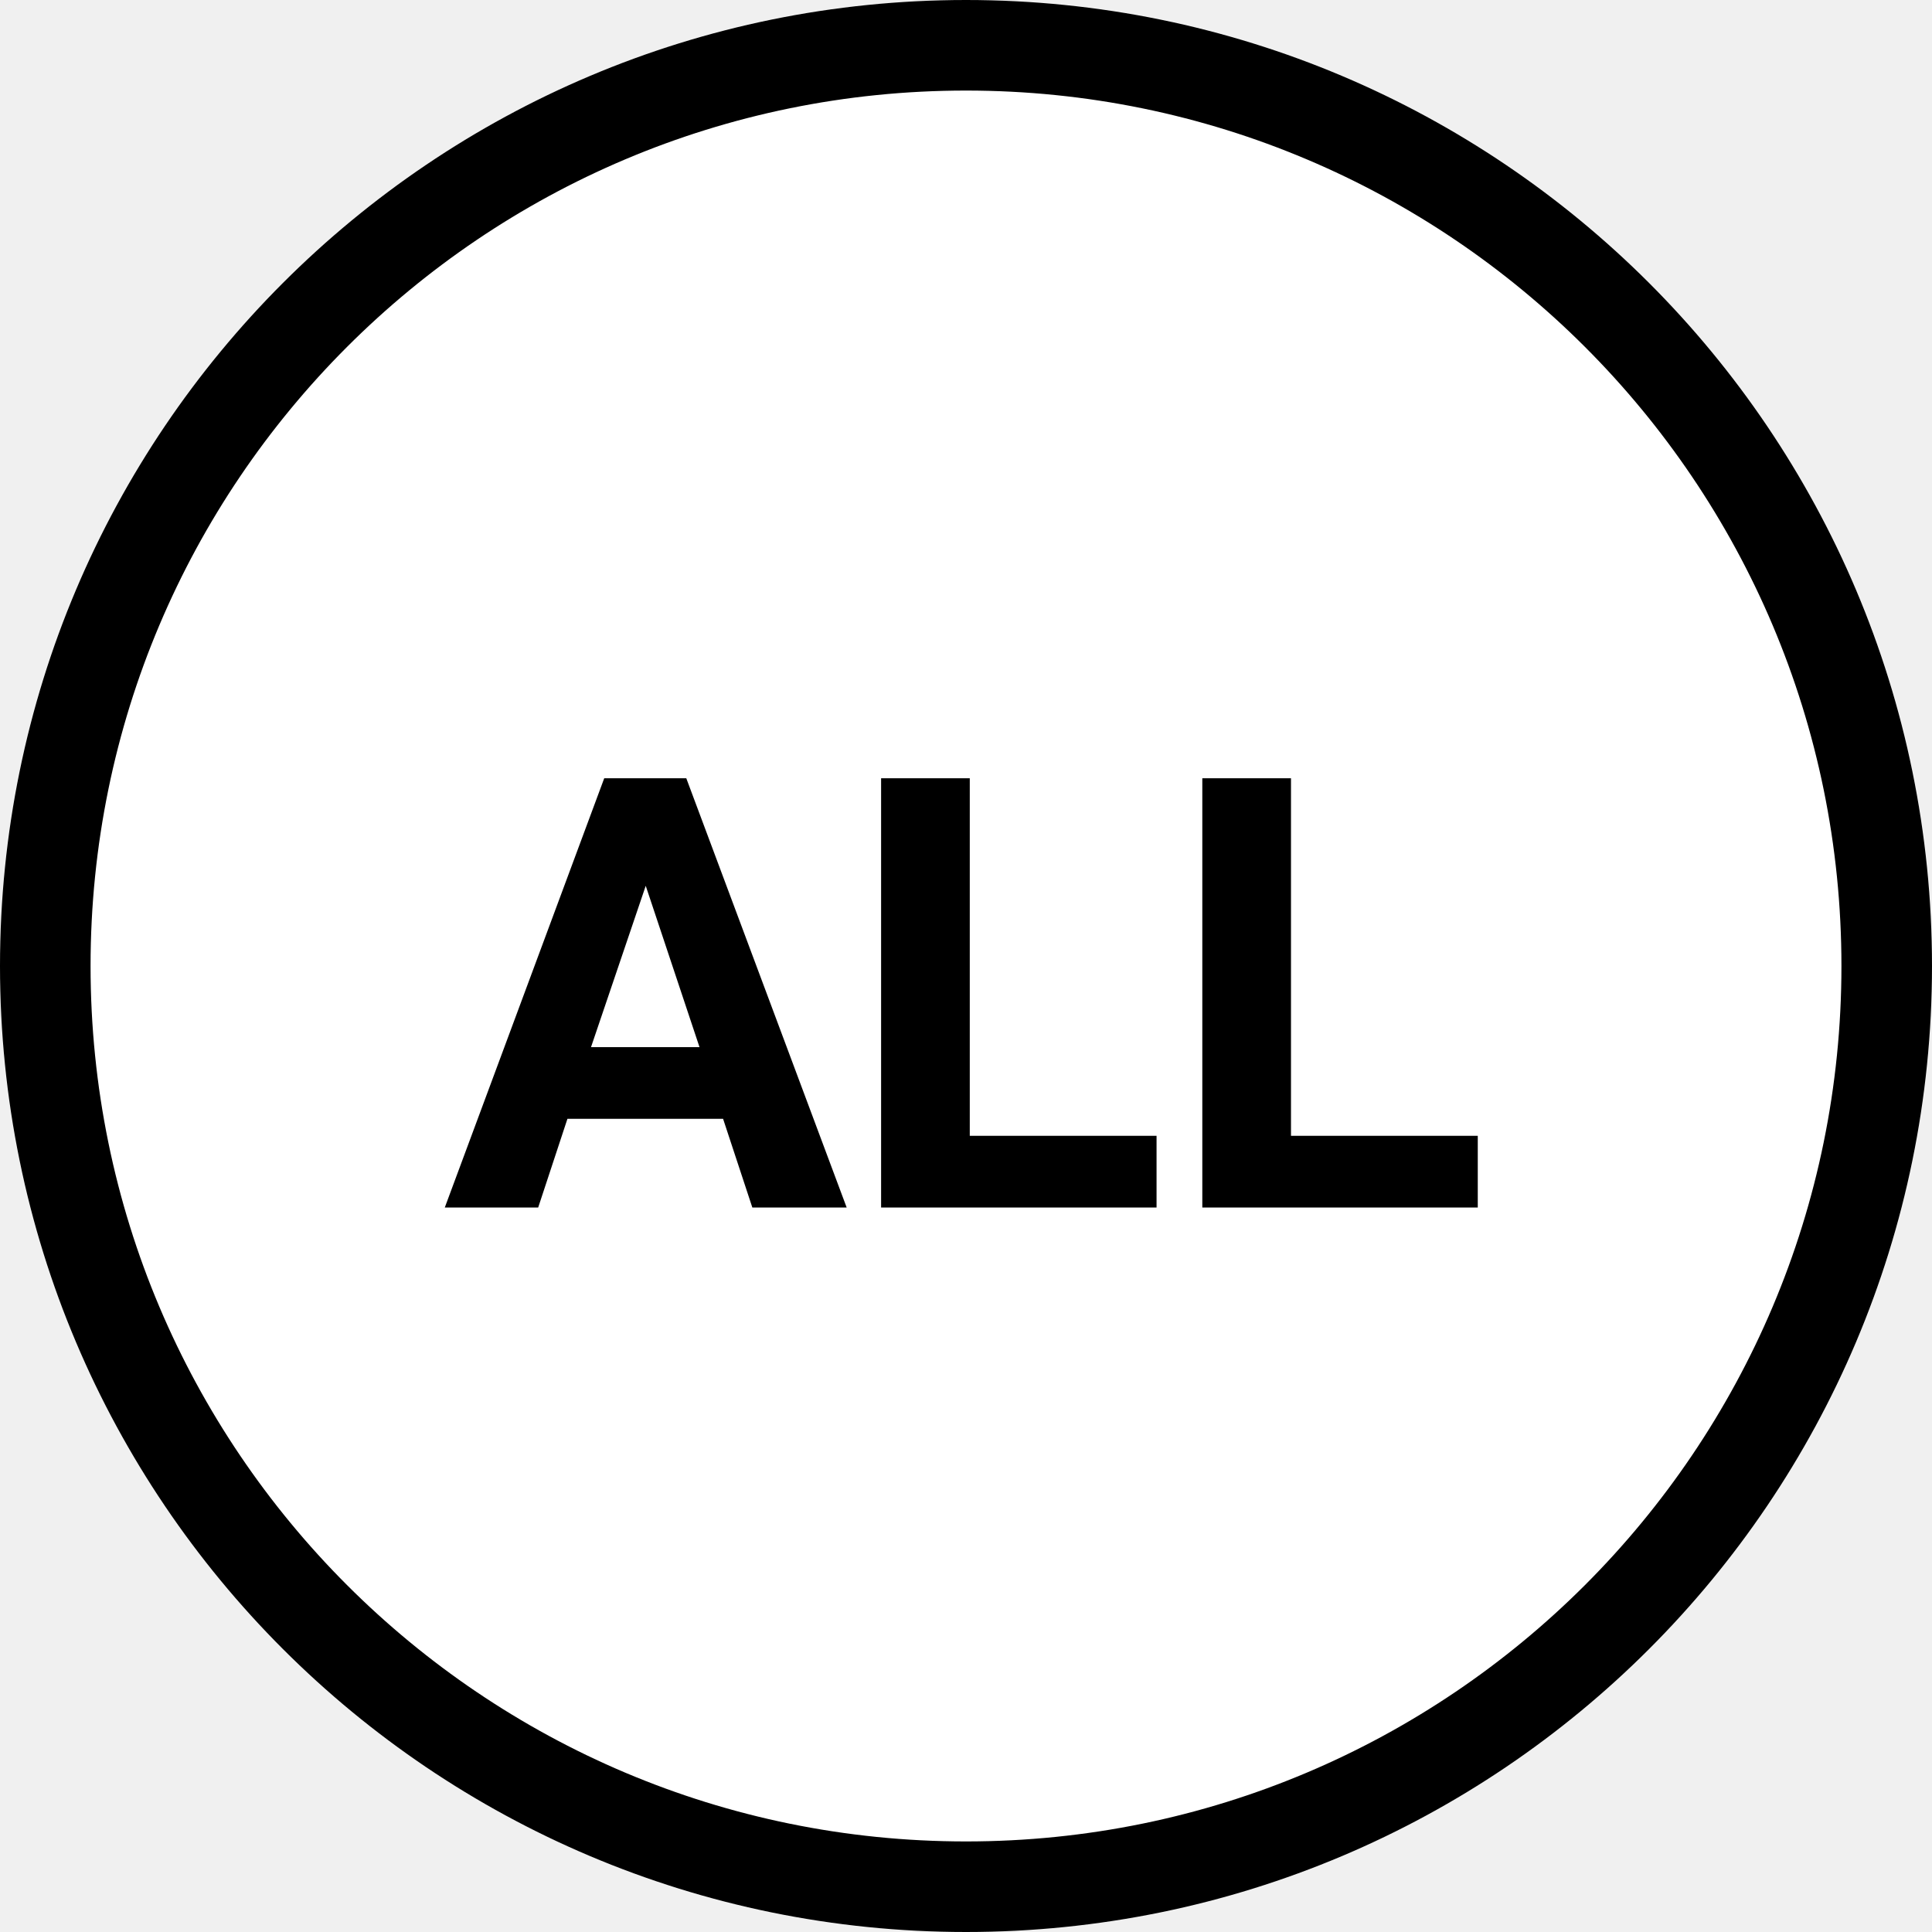
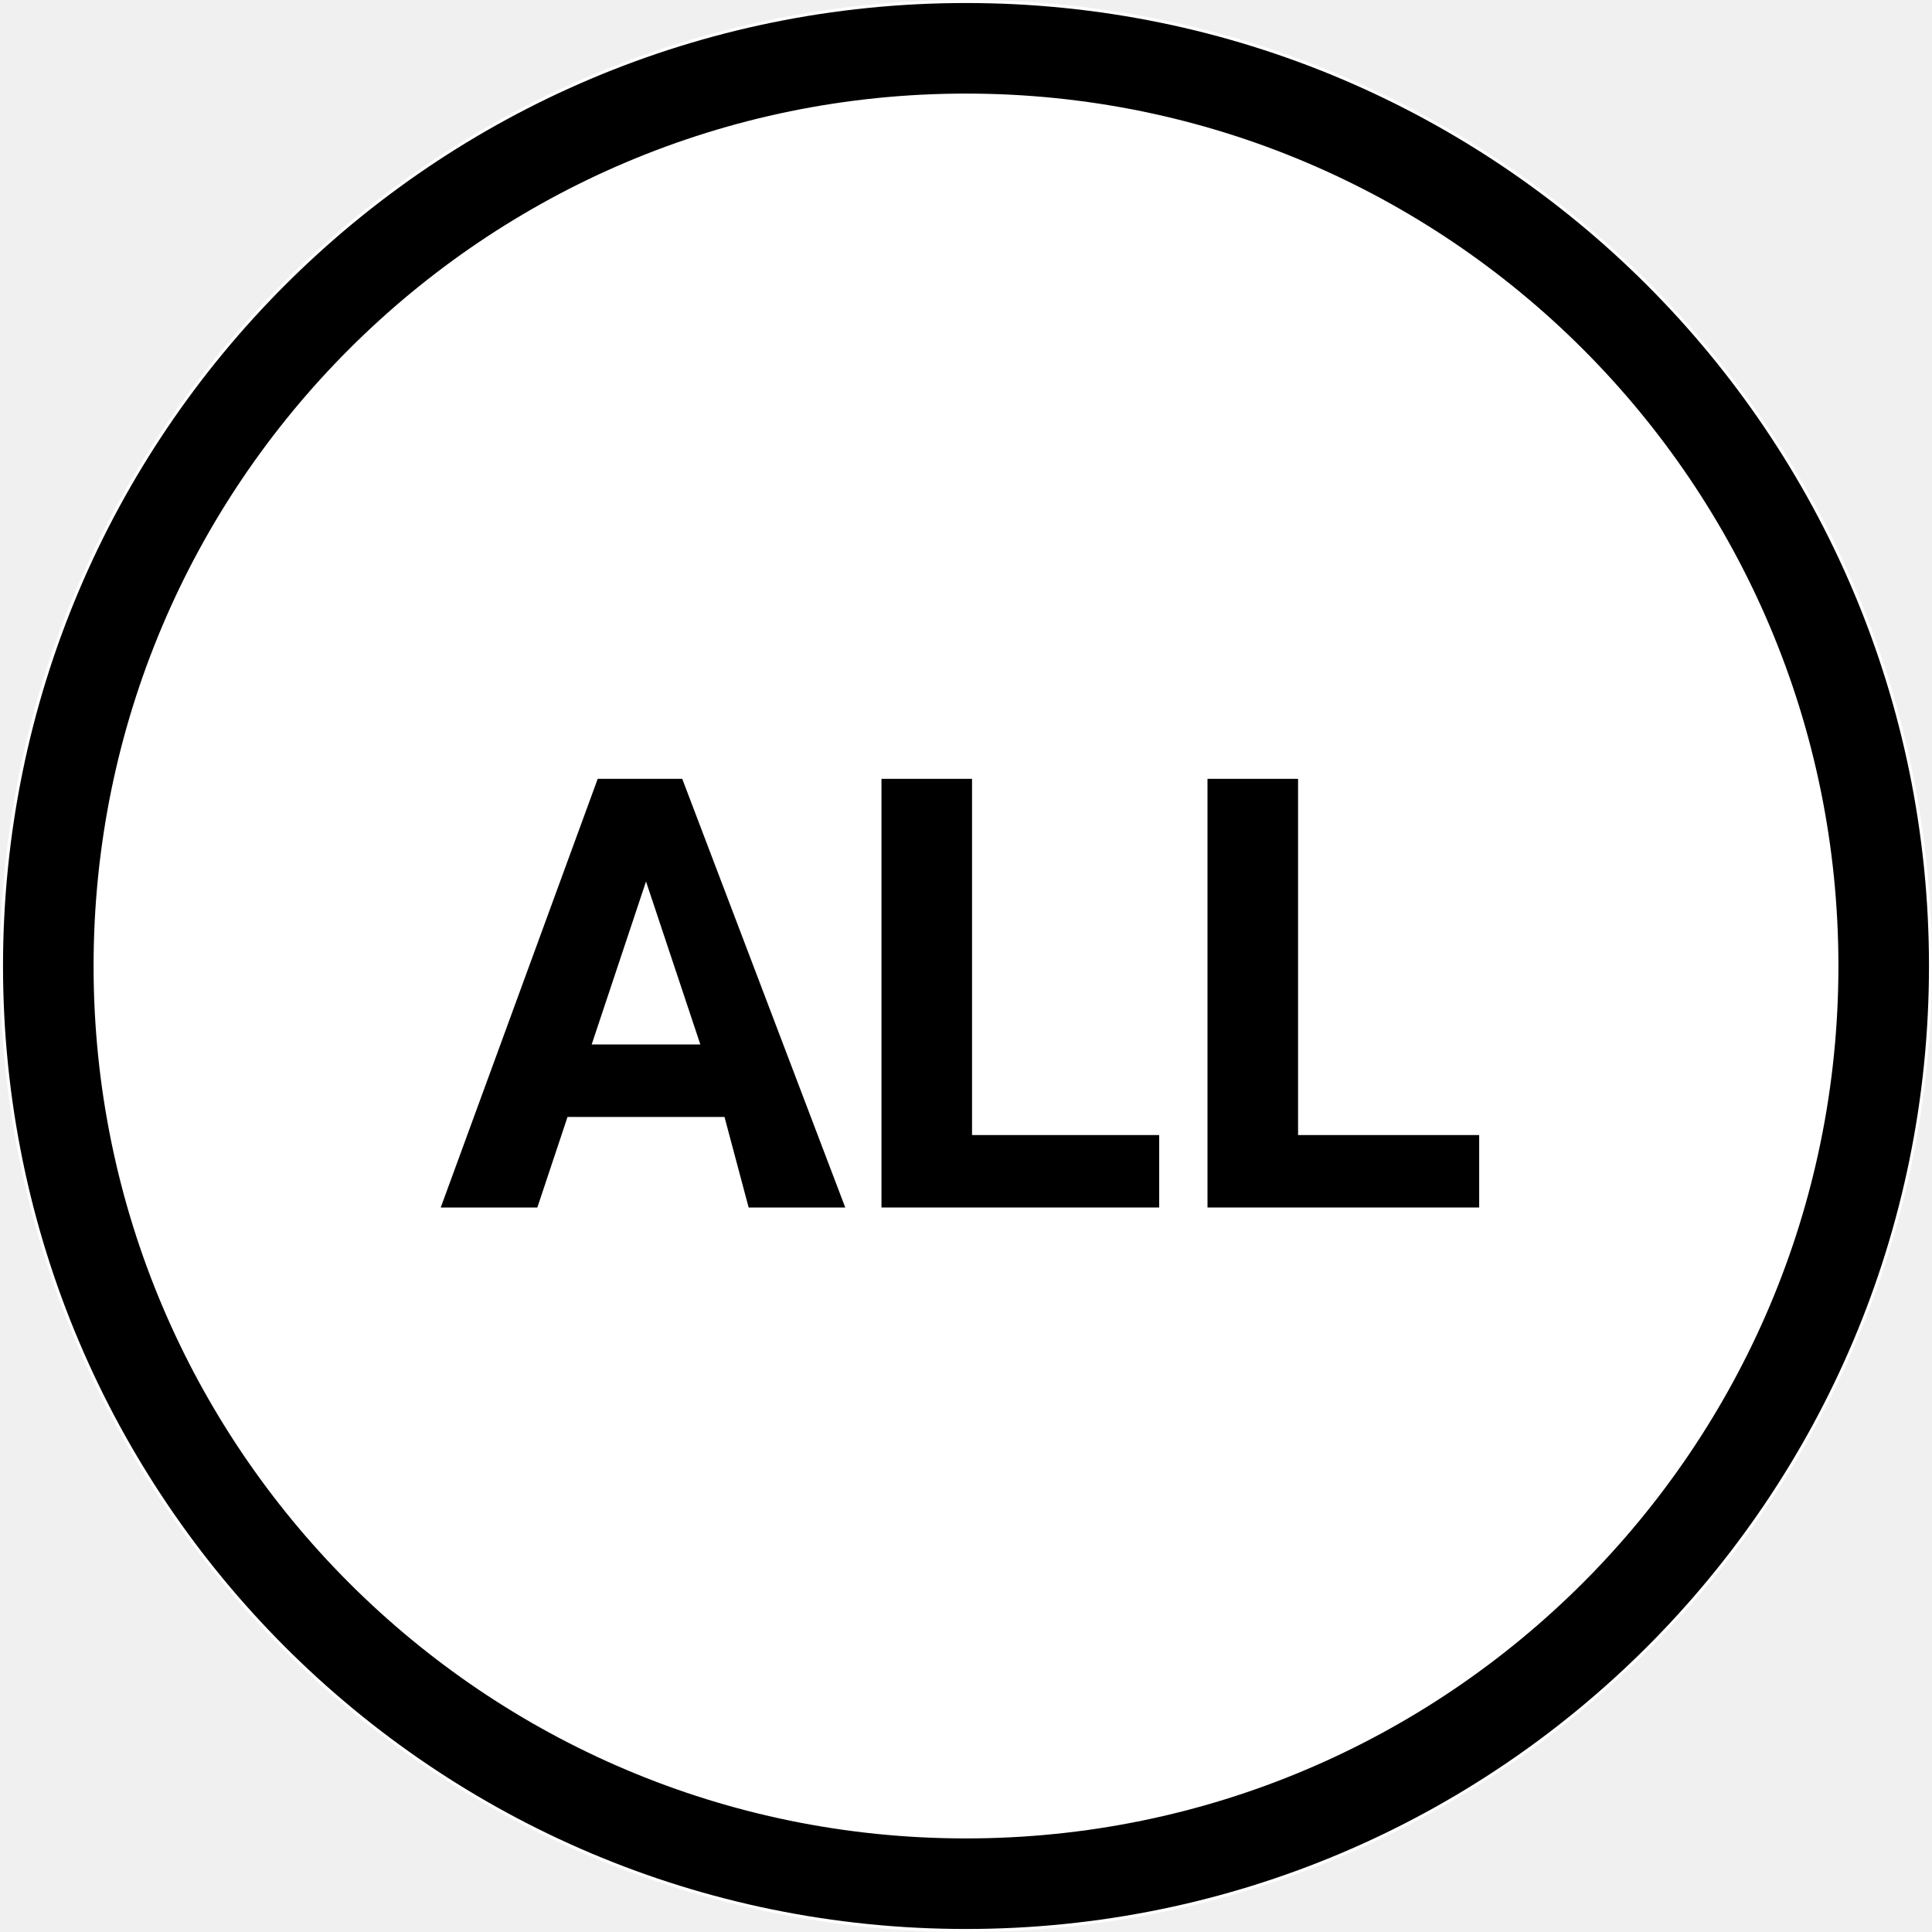
- <svg xmlns="http://www.w3.org/2000/svg" width="32" height="32" viewBox="0 0 32 32">
-   <g id="Group_109724" data-name="Group 109724" transform="translate(-130 -29)">
-     <g id="Ellipse_276" data-name="Ellipse 276" transform="translate(130 29)" fill="#fff" stroke="#000" stroke-width="1.5">
-       <circle cx="16" cy="16" r="16" stroke="none" />
-       <circle cx="16" cy="16" r="15.25" fill="none" />
+ <svg xmlns="http://www.w3.org/2000/svg" version="1.1" id="Layer_1" x="0px" y="0px" viewBox="0 0 32 32" style="enable-background:new 0 0 32 32;" xml:space="preserve">
+   <style type="text/css">
+ 	.st0{fill:#FFFFFF;}
+ 	.st1{fill:none;stroke:#000000;stroke-width:1.5;}
+ 	.st2{enable-background:new    ;}
+ </style>
+   <g id="Group_109724" transform="translate(-130 -29)">
+     <g id="Ellipse_276" transform="translate(130 29)">
+       <circle class="st0" cx="16" cy="16" r="16" />
+       <circle class="st1" cx="16" cy="16" r="15.2" />
    </g>
-     <text id="ALL" transform="translate(146 49)" font-size="10" font-family="Roboto-Bold, Roboto" font-weight="700" letter-spacing="-0.01em">
-       <tspan x="-8.679" y="0">ALL</tspan>
-     </text>
+     <g class="st2">
+       <path d="M142,47.5h-2.6l-0.5,1.5h-1.6l2.6-7.1h1.4l2.7,7.1h-1.6L142,47.5z M139.8,46.3h1.8l-0.9-2.7L139.8,46.3z" />
+       <path d="M146.1,47.8h3.1V49h-4.6v-7.1h1.5V47.8z" />
+       <path d="M151.4,47.8h3.1V49H150v-7.1h1.5V47.8z" />
+     </g>
  </g>
</svg>
